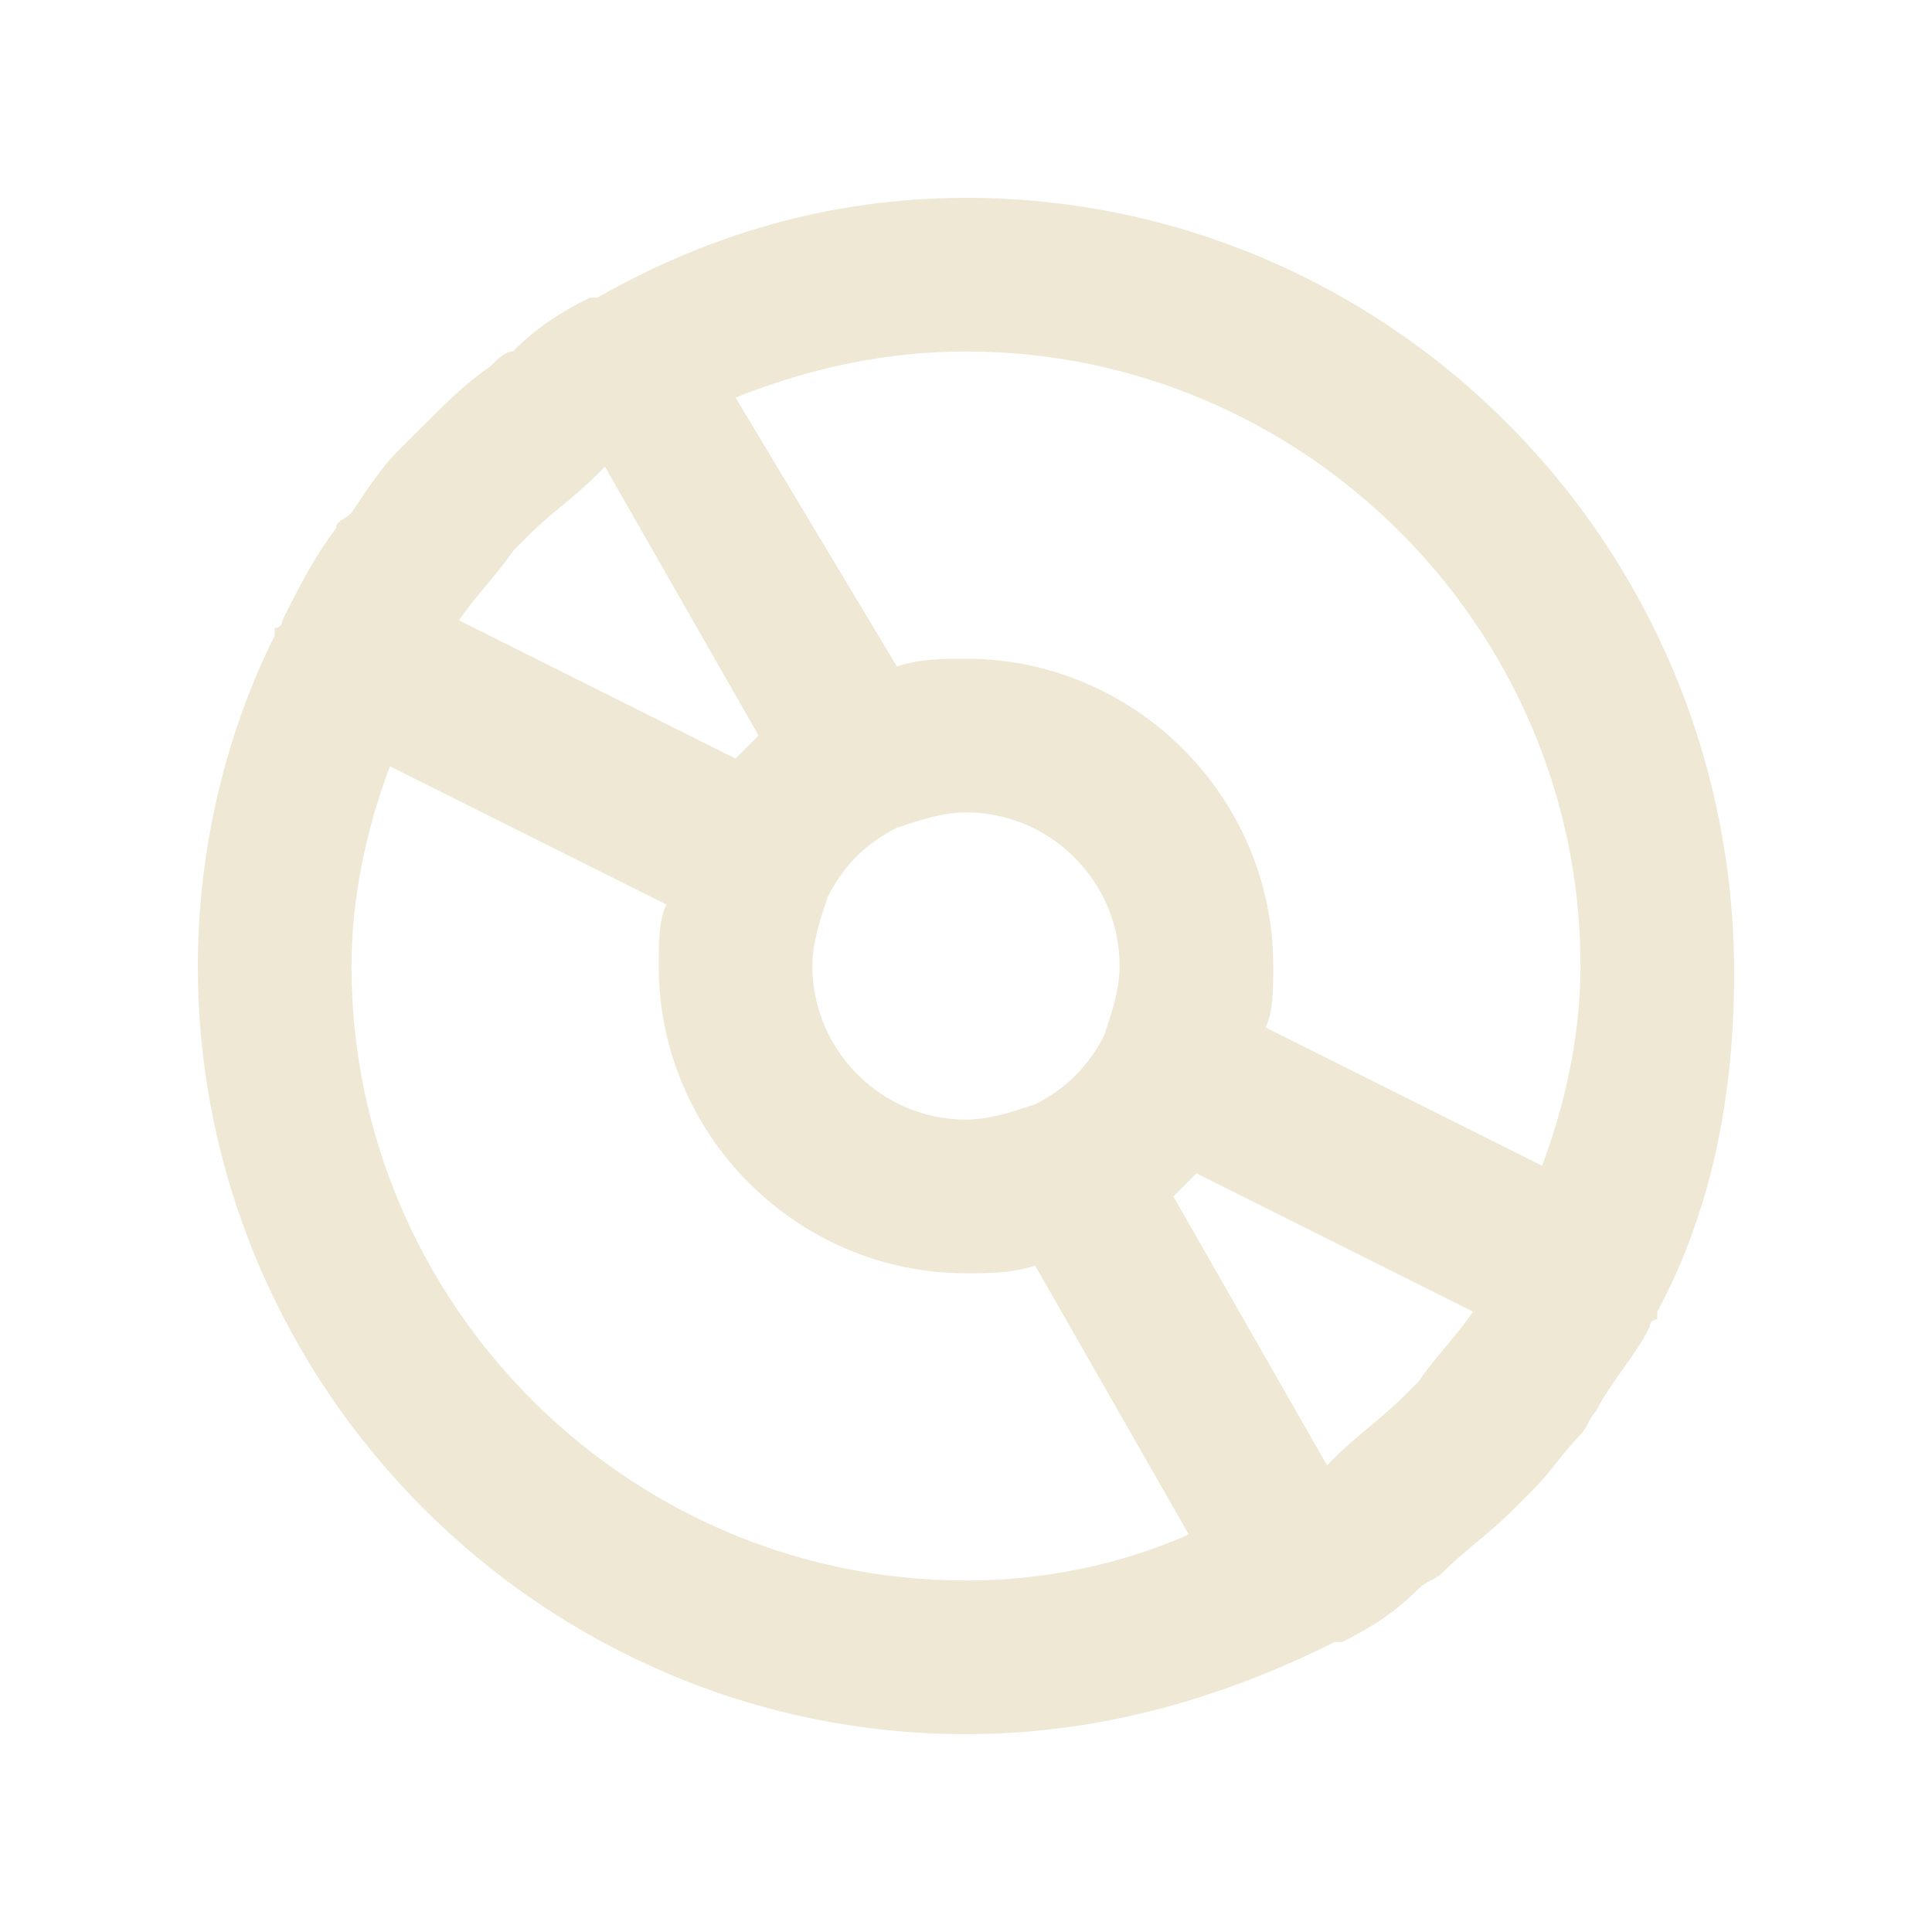
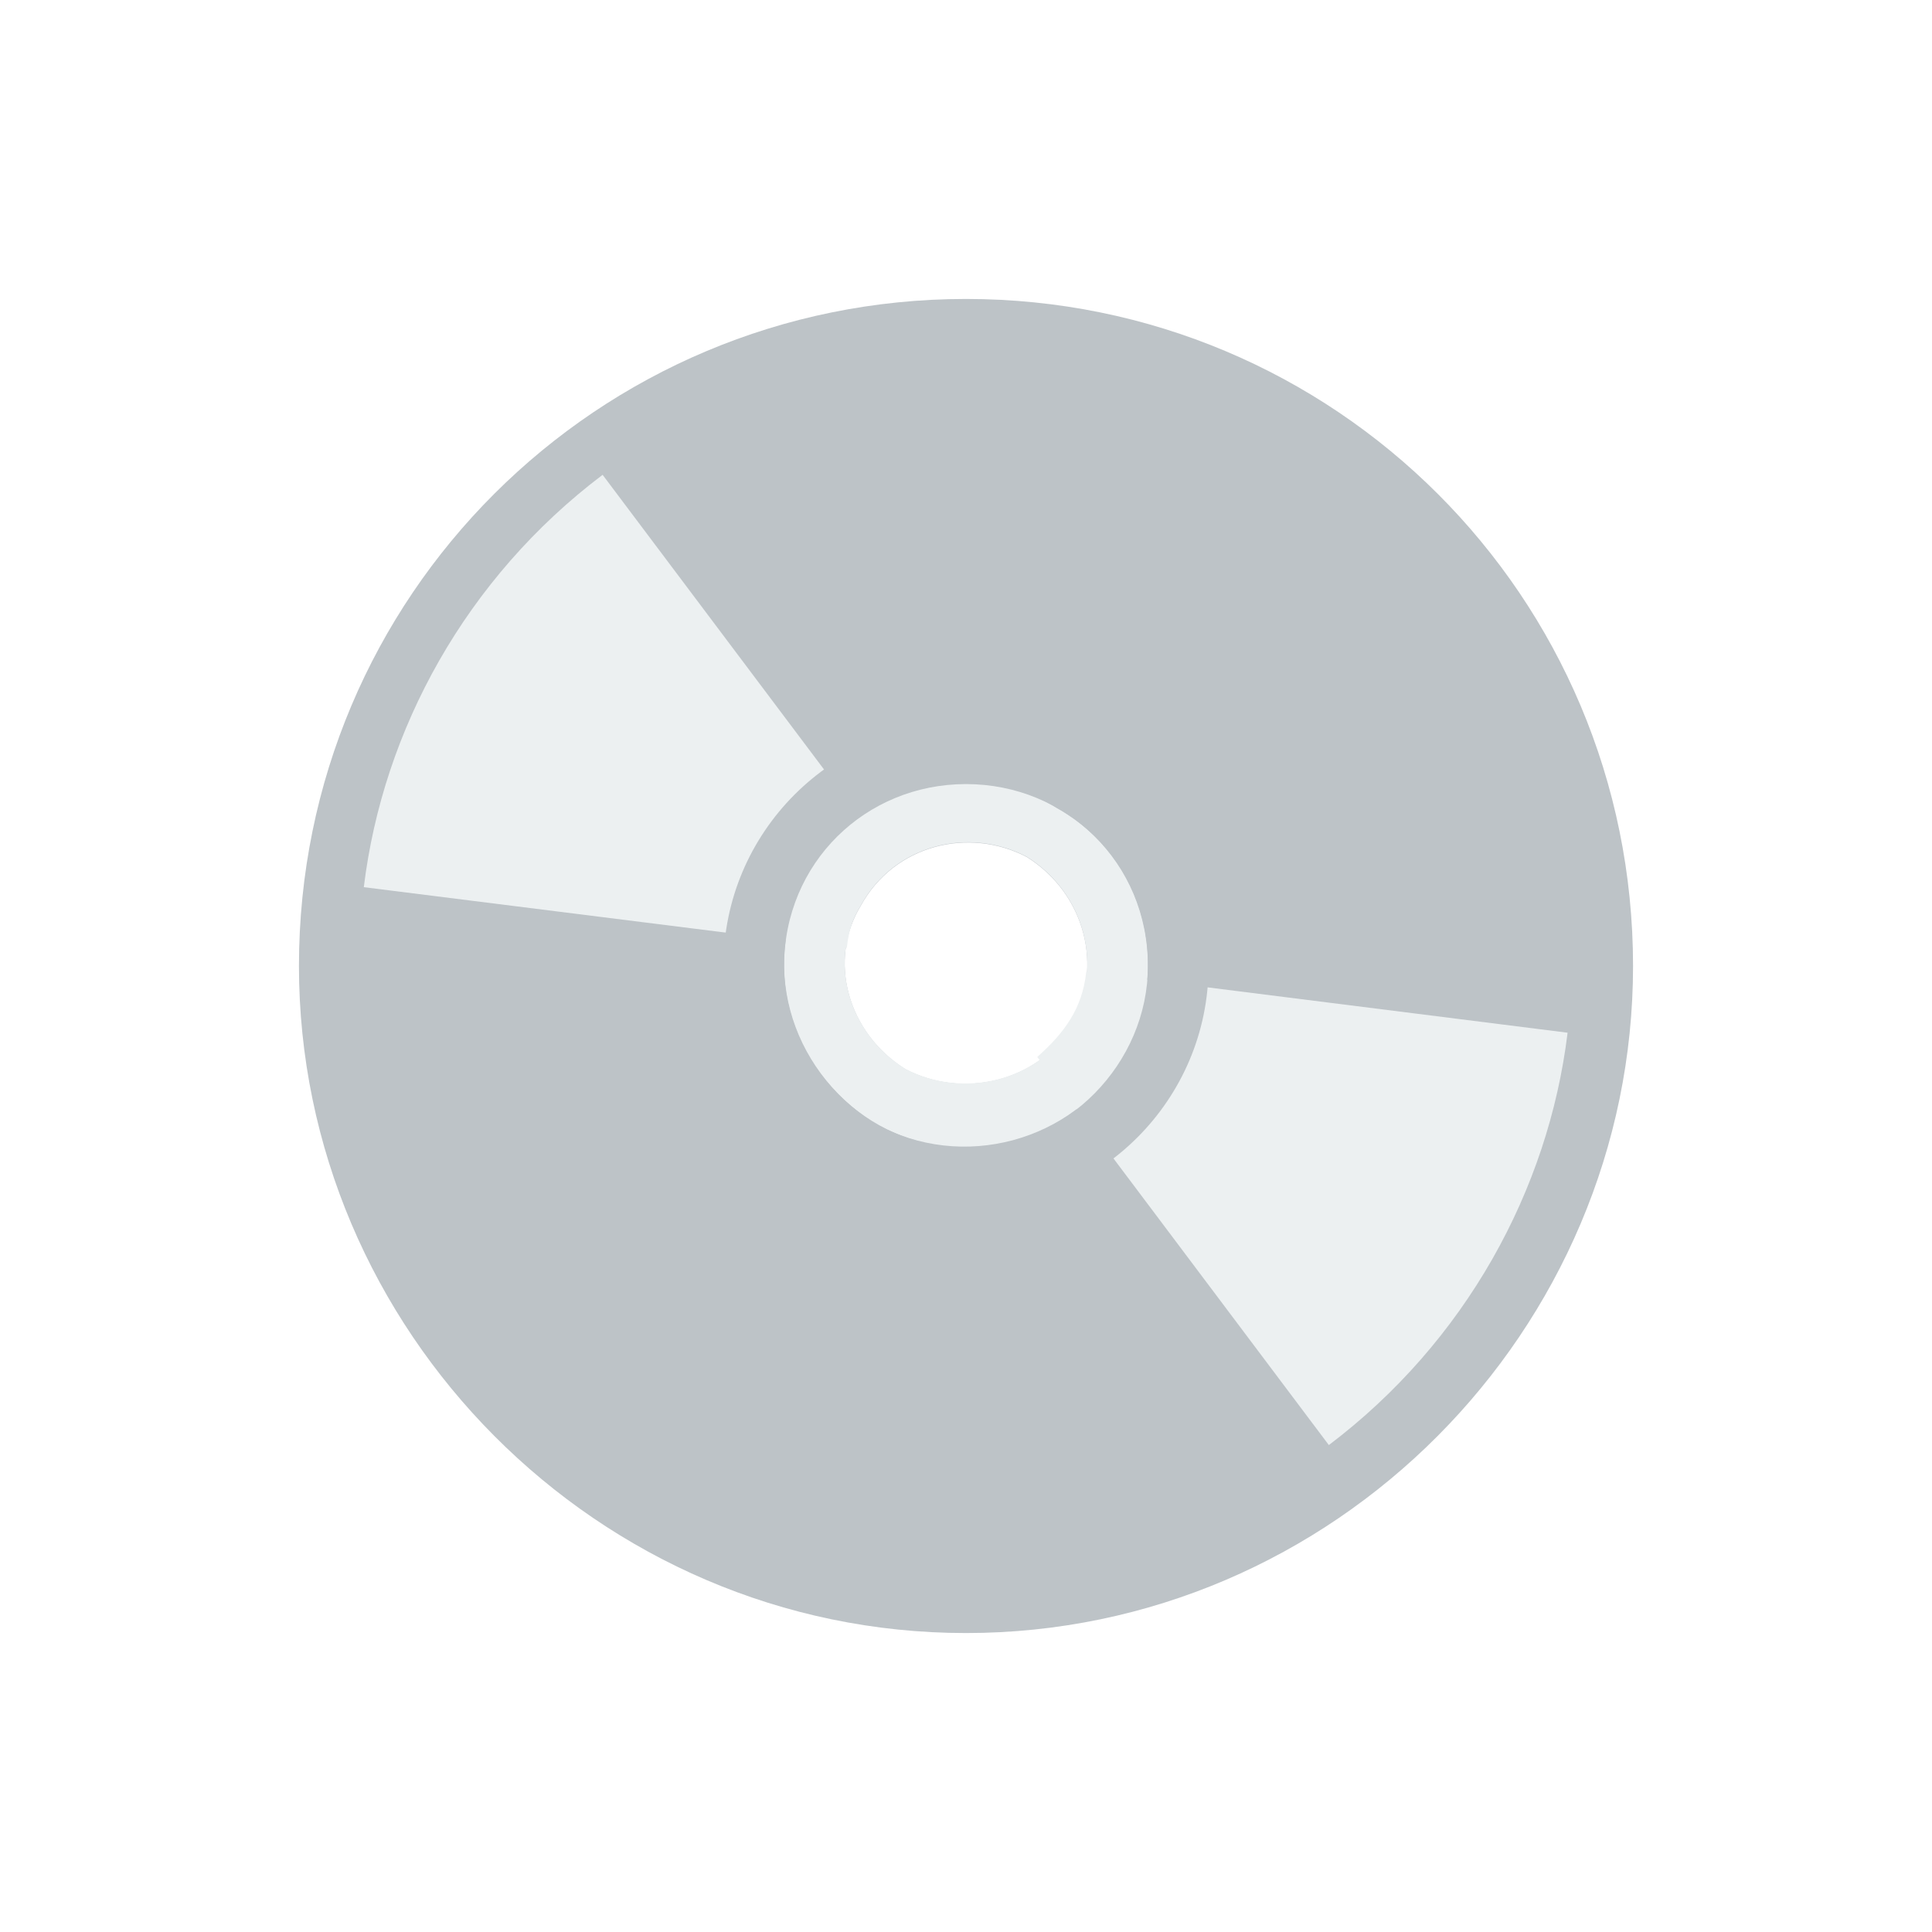
<svg xmlns="http://www.w3.org/2000/svg" version="1.1" width="1080" height="1080" viewBox="0 0 1080 1080" xml:space="preserve">
  <defs>
</defs>
-   <rect x="0" y="0" width="100%" height="100%" fill="transparent" />
-   <g transform="matrix(1 0 0 1 540 540)" id="b8618398-d0f9-4918-b1a6-7ec0e9190cf3">
+   <g transform="matrix(1 0 0 1 540 540)" id="8236f702-c2d2-400b-89b3-db2dd32ede59">
    <rect style="stroke: none; stroke-width: 1; stroke-dasharray: none; stroke-linecap: butt; stroke-dashoffset: 0; stroke-linejoin: miter; stroke-miterlimit: 4; fill: rgb(255,255,255); fill-rule: nonzero; opacity: 1; visibility: hidden;" vector-effect="non-scaling-stroke" x="-540" y="-540" rx="0" ry="0" width="1080" height="1080" />
  </g>
-   <g transform="matrix(1 0 0 1 540 540)" id="3fb27222-db79-4db4-aba5-e1abd8e3e451">
+   <g transform="matrix(1 0 0 1 540 540)" id="8e5f6117-f142-4ec8-b943-b0caa414c09a">
</g>
-   <g transform="matrix(1 0 0 1 50 50)">
-     <rect style="stroke: none; stroke-width: 1; stroke-dasharray: none; stroke-linecap: butt; stroke-dashoffset: 0; stroke-linejoin: miter; stroke-miterlimit: 4; fill: rgb(255,255,255); fill-opacity: 0; fill-rule: nonzero; opacity: 1;" vector-effect="non-scaling-stroke" x="-50" y="-50" rx="0" ry="0" width="100" height="100" />
-   </g>
-   <g transform="matrix(1 0 0 1 540 540)">
-     <rect style="stroke: none; stroke-width: 1; stroke-dasharray: none; stroke-linecap: butt; stroke-dashoffset: 0; stroke-linejoin: miter; stroke-miterlimit: 4; fill: rgb(255,255,255); fill-rule: nonzero; opacity: 1; visibility: hidden;" vector-effect="non-scaling-stroke" x="-540" y="-540" rx="0" ry="0" width="1080" height="1080" />
-   </g>
-   <g transform="matrix(NaN NaN NaN NaN 0 0)">
-     <g style="">
- </g>
-   </g>
-   <g transform="matrix(NaN NaN NaN NaN 0 0)">
-     <g style="">
- </g>
-   </g>
-   <g transform="matrix(42.94 0 0 42.94 540 540)" id="ae6a4751-9139-4ae4-b005-2b7795e984c4">
-     <path style="stroke: rgb(0,0,0); stroke-width: 0; stroke-dasharray: none; stroke-linecap: butt; stroke-dashoffset: 0; stroke-linejoin: miter; stroke-miterlimit: 4; fill: rgb(238,232,213); fill-rule: nonzero; opacity: 1;" vector-effect="non-scaling-stroke" transform=" translate(-12, -12)" d="M 12 2 C 10.2 2 8.6 2.5 7.2 3.3 C 7.2 3.3 7.2 3.3 7.2 3.3 C 7.2 3.3 7.2 3.3 7.1 3.3 C 6.7 3.5 6.4 3.7 6.1 4 C 6 4 5.9 4.1 5.8 4.2 C 5.5 4.4 5.2 4.7 4.9 5 C 4.8 5.1 4.7 5.2 4.6 5.3 C 4.4 5.5 4.2 5.8 4 6.1 C 3.9 6.2 3.8 6.2 3.8 6.3 C 3.5 6.7 3.3 7.1 3.1 7.5 C 3.1 7.5 3.1 7.6 3 7.6 C 3 7.6 3 7.6 3 7.7 C 2.4 8.9 2 10.4 2 12 C 2 17.5 6.5 22 12 22 C 13.8 22 15.4 21.5 16.8 20.8 C 16.8 20.8 16.8 20.8 16.8 20.8 C 16.8 20.8 16.8 20.8 16.9 20.8 C 17.3 20.6 17.6 20.4 17.9 20.1 C 18 20 18.1 20 18.2 19.9 C 18.5 19.6 18.8 19.4 19.1 19.1 C 19.2 19 19.3 18.9 19.4 18.8 C 19.6 18.6 19.8 18.3 20 18.1 C 20.1 18 20.1 17.9 20.2 17.8 C 20.4 17.4 20.7 17.1 20.9 16.7 C 20.9 16.7 20.9 16.6 21 16.6 C 21 16.6 21 16.6 21 16.5 C 21.7 15.2 22 13.7 22 12.1 C 22 6.5 17.5 2 12 2 z M 20 12 C 20 12.9 19.8 13.8 19.5 14.6 L 15.9 12.8 C 16 12.6 16 12.3 16 12 C 16 9.8 14.2 8 12 8 C 11.7 8 11.4 8 11.1 8.1 L 9 4.6 C 10 4.2 11 4 12 4 C 16.4 4 20 7.6 20 12 z M 18.6 16.5 C 18.4 16.8 18.1 17.1 17.9 17.4 C 17.8 17.5 17.8 17.5 17.7 17.6 C 17.4 17.9 17.1 18.1 16.8 18.4 C 16.8 18.4 16.7 18.5 16.7 18.5 L 14.7 15 C 14.7 15 14.8 14.9 14.8 14.9 C 14.8 14.9 14.9 14.8 14.9 14.8 C 14.9 14.8 15 14.7 15 14.7 L 18.6 16.5 C 18.7 16.4 18.6 16.4 18.6 16.5 z M 5.4 7.5 C 5.6 7.2 5.9 6.9 6.1 6.6 C 6.2 6.5 6.2 6.5 6.3 6.4 C 6.6 6.1 6.9 5.9 7.2 5.6 C 7.2 5.6 7.3 5.5 7.3 5.5 L 9.3 9 C 9.3 9 9.2 9.1 9.2 9.1 C 9.2 9.1 9.1 9.2 9.1 9.2 C 9.1 9.2 9 9.3 9 9.3 L 5.4 7.5 C 5.3 7.6 5.4 7.6 5.4 7.5 z M 10.2 11.1 C 10.4 10.7 10.7 10.4 11.1 10.2 C 11.4 10.1 11.7 10 12 10 C 13.1 10 14 10.9 14 12 C 14 12.3 13.9 12.6 13.8 12.9 C 13.6 13.3 13.3 13.6 12.9 13.8 C 12.6 13.9 12.3 14 12 14 C 10.9 14 10 13.1 10 12 C 10 11.7 10.1 11.4 10.2 11.1 z M 4 12 C 4 11.1 4.2 10.2 4.5 9.4 L 8.1 11.2 C 8 11.4 8 11.7 8 12 C 8 14.2 9.8 16 12 16 C 12.3 16 12.6 16 12.9 15.9 L 14.9 19.4 C 14 19.8 13 20 12 20 C 7.6 20 4 16.4 4 12 z" stroke-linecap="round" />
-   </g>
-   <g transform="matrix(1 0 0 1 50 50)">
-     <rect style="stroke: none; stroke-width: 1; stroke-dasharray: none; stroke-linecap: butt; stroke-dashoffset: 0; stroke-linejoin: miter; stroke-miterlimit: 4; fill: rgb(255,255,255); fill-opacity: 0; fill-rule: nonzero; opacity: 1;" vector-effect="non-scaling-stroke" x="-50" y="-50" rx="0" ry="0" width="100" height="100" />
-   </g>
-   <g transform="matrix(1 0 0 1 540 540)">
-     <rect style="stroke: none; stroke-width: 1; stroke-dasharray: none; stroke-linecap: butt; stroke-dashoffset: 0; stroke-linejoin: miter; stroke-miterlimit: 4; fill: rgb(255,255,255); fill-rule: nonzero; opacity: 1; visibility: hidden;" vector-effect="non-scaling-stroke" x="-540" y="-540" rx="0" ry="0" width="1080" height="1080" />
-   </g>
-   <g transform="matrix(0.94 0 0 0.94 79.29 79.29)">
-     <rect style="stroke: none; stroke-width: 1; stroke-dasharray: none; stroke-linecap: butt; stroke-dashoffset: 0; stroke-linejoin: miter; stroke-miterlimit: 4; fill: rgb(177,189,197); fill-opacity: 0; fill-rule: nonzero; opacity: 1;" vector-effect="non-scaling-stroke" x="-50" y="-50" rx="0" ry="0" width="100" height="100" />
-   </g>
-   <g transform="matrix(0.94 0 0 0.94 539.89 539.89)">
-     <rect style="stroke: none; stroke-width: 1; stroke-dasharray: none; stroke-linecap: butt; stroke-dashoffset: 0; stroke-linejoin: miter; stroke-miterlimit: 4; fill: rgb(177,189,197); fill-opacity: 0; fill-rule: nonzero; opacity: 1; visibility: hidden;" vector-effect="non-scaling-stroke" x="-540" y="-540" rx="0" ry="0" width="1080" height="1080" />
-   </g>
-   <g transform="matrix(1 0 0 1 50 50)">
-     <rect style="stroke: none; stroke-width: 1; stroke-dasharray: none; stroke-linecap: butt; stroke-dashoffset: 0; stroke-linejoin: miter; stroke-miterlimit: 4; fill: rgb(255,255,255); fill-opacity: 0; fill-rule: nonzero; opacity: 1;" vector-effect="non-scaling-stroke" x="-50" y="-50" rx="0" ry="0" width="100" height="100" />
-   </g>
-   <g transform="matrix(1 0 0 1 540 540)">
-     <rect style="stroke: none; stroke-width: 1; stroke-dasharray: none; stroke-linecap: butt; stroke-dashoffset: 0; stroke-linejoin: miter; stroke-miterlimit: 4; fill: rgb(255,255,255); fill-rule: nonzero; opacity: 1; visibility: hidden;" vector-effect="non-scaling-stroke" x="-540" y="-540" rx="0" ry="0" width="1080" height="1080" />
-   </g>
-   <g transform="matrix(NaN NaN NaN NaN 0 0)">
-     <g style="">
- </g>
-   </g>
-   <g transform="matrix(NaN NaN NaN NaN 0 0)">
-     <g style="">
- </g>
+   <g transform="matrix(0.93 0 0 0.93 540 540)">
+     <g style="" vector-effect="non-scaling-stroke">
+       <g transform="matrix(1 0 0 1 -490 -490)">
+         <rect style="stroke: none; stroke-width: 1; stroke-dasharray: none; stroke-linecap: butt; stroke-dashoffset: 0; stroke-linejoin: miter; stroke-miterlimit: 4; fill: rgb(255,255,255); fill-opacity: 0; fill-rule: nonzero; opacity: 1;" vector-effect="non-scaling-stroke" x="-50" y="-50" rx="0" ry="0" width="100" height="100" />
+       </g>
+       <g transform="matrix(1 0 0 1 0 0)">
+         <rect style="stroke: none; stroke-width: 1; stroke-dasharray: none; stroke-linecap: butt; stroke-dashoffset: 0; stroke-linejoin: miter; stroke-miterlimit: 4; fill: rgb(255,255,255); fill-rule: nonzero; opacity: 1; visibility: hidden;" vector-effect="non-scaling-stroke" x="-540" y="-540" rx="0" ry="0" width="1080" height="1080" />
+       </g>
+       <g transform="matrix(36.45 0 0 36.45 0 0)">
+         <path style="stroke: none; stroke-width: 1; stroke-dasharray: none; stroke-linecap: butt; stroke-dashoffset: 0; stroke-linejoin: miter; stroke-miterlimit: 4; fill: rgb(189,195,199); fill-rule: nonzero; opacity: 1;" vector-effect="non-scaling-stroke" transform=" translate(-12, -1040.4)" d="M 12 1029.4 C 5.925 1029.4 1 1034.3 1 1040.4 C 1 1046.4 5.925 1051.4 12 1051.4 C 18.075 1051.4 23 1046.4 23 1040.4 C 23 1034.3 18.075 1029.4 12 1029.4 z M 12 1033.4 C 15.866 1033.4 19 1036.5 19 1040.4 C 19 1044.2 15.866 1047.4 12 1047.4 C 8.134 1047.4 5 1044.2 5 1040.4 C 5 1036.5 8.134 1033.4 12 1033.4 z" stroke-linecap="round" />
+       </g>
+       <g transform="matrix(36.45 0 0 36.45 0 -1.76)">
+         <path style="stroke: none; stroke-width: 1; stroke-dasharray: none; stroke-linecap: butt; stroke-dashoffset: 0; stroke-linejoin: miter; stroke-miterlimit: 4; fill: rgb(189,195,199); fill-rule: nonzero; opacity: 1;" vector-effect="non-scaling-stroke" transform=" translate(-12, -1040.35)" d="M 17 1031.7 C 12.217 1028.9 6.101 1030.6 3.34 1035.4 C 0.578 1040.1 2.217 1046.3 7 1049 C 11.783 1051.8 17.899 1050.1 20.66 1045.4 C 23.422 1040.6 21.783 1034.5 17 1031.7 z M 13 1038.6 C 13.957 1039.2 14.284 1040.4 13.732 1041.4 C 13.18 1042.3 11.957 1042.6 11 1042.1 C 10.043 1041.5 9.716 1040.3 10.268 1039.4 C 10.82 1038.4 12.043 1038.1 13 1038.6 z" stroke-linecap="round" />
+       </g>
+       <g transform="matrix(36.45 0 0 36.45 0 -1.21)">
+         <path style="stroke: none; stroke-width: 1; stroke-dasharray: none; stroke-linecap: butt; stroke-dashoffset: 0; stroke-linejoin: miter; stroke-miterlimit: 4; fill: rgb(236,240,241); fill-rule: nonzero; opacity: 1;" vector-effect="non-scaling-stroke" transform=" translate(-12, -1040.37)" d="M 13.5 1037.8 C 12.065 1036.9 10.23 1037.4 9.402 1038.9 C 8.574 1040.3 9.065 1042.1 10.5 1043 C 11.935 1043.8 13.77 1043.3 14.598 1041.9 C 15.427 1040.4 14.935 1038.6 13.5 1037.8 z M 13 1038.6 C 13.957 1039.2 14.284 1040.4 13.732 1041.4 C 13.18 1042.3 11.957 1042.6 11 1042.1 C 10.043 1041.5 9.716 1040.3 10.268 1039.4 C 10.82 1038.4 12.043 1038.1 13 1038.6 z" stroke-linecap="round" />
+       </g>
+       <g transform="matrix(36.45 0 0 36.45 -0.09 -3.64)">
+         <path style="stroke: none; stroke-width: 1; stroke-dasharray: none; stroke-linecap: butt; stroke-dashoffset: 0; stroke-linejoin: miter; stroke-miterlimit: 4; fill: rgb(236,240,241); fill-rule: nonzero; opacity: 1;" vector-effect="non-scaling-stroke" transform=" translate(-12, -1040.3)" d="M 6.01 1032.3 C 3.761 1034 2.388 1036.5 2.072 1039.1 L 10.037 1040.1 C 10.102 1039.5 10.367 1039.1 10.819 1038.7 L 6.01 1032.3 z M 21.923 1041.5 L 13.985 1040.5 C 13.92 1041.1 13.628 1041.5 13.177 1041.9 L 17.986 1048.3 C 20.234 1046.6 21.607 1044.1 21.923 1041.5 z" stroke-linecap="round" />
+       </g>
+       <g transform="matrix(36.45 0 0 36.45 0 0)">
+         <path style="stroke: none; stroke-width: 1; stroke-dasharray: none; stroke-linecap: butt; stroke-dashoffset: 0; stroke-linejoin: miter; stroke-miterlimit: 4; fill: rgb(189,195,199); fill-rule: nonzero; opacity: 1;" vector-effect="non-scaling-stroke" transform=" translate(-12, -1040.4)" d="M 12 1036.4 C 9.791 1036.4 8 1038.2 8 1040.4 C 8 1042.6 9.791 1044.4 12 1044.4 C 14.209 1044.4 16 1042.6 16 1040.4 C 16 1038.2 14.209 1036.4 12 1036.4 z M 12 1037.4 C 13.657 1037.4 15 1038.7 15 1040.4 C 15 1042 13.657 1043.4 12 1043.4 C 10.343 1043.4 9 1042 9 1040.4 C 9 1038.7 10.343 1037.4 12 1037.4 z" stroke-linecap="round" />
+       </g>
+     </g>
  </g>
</svg>
